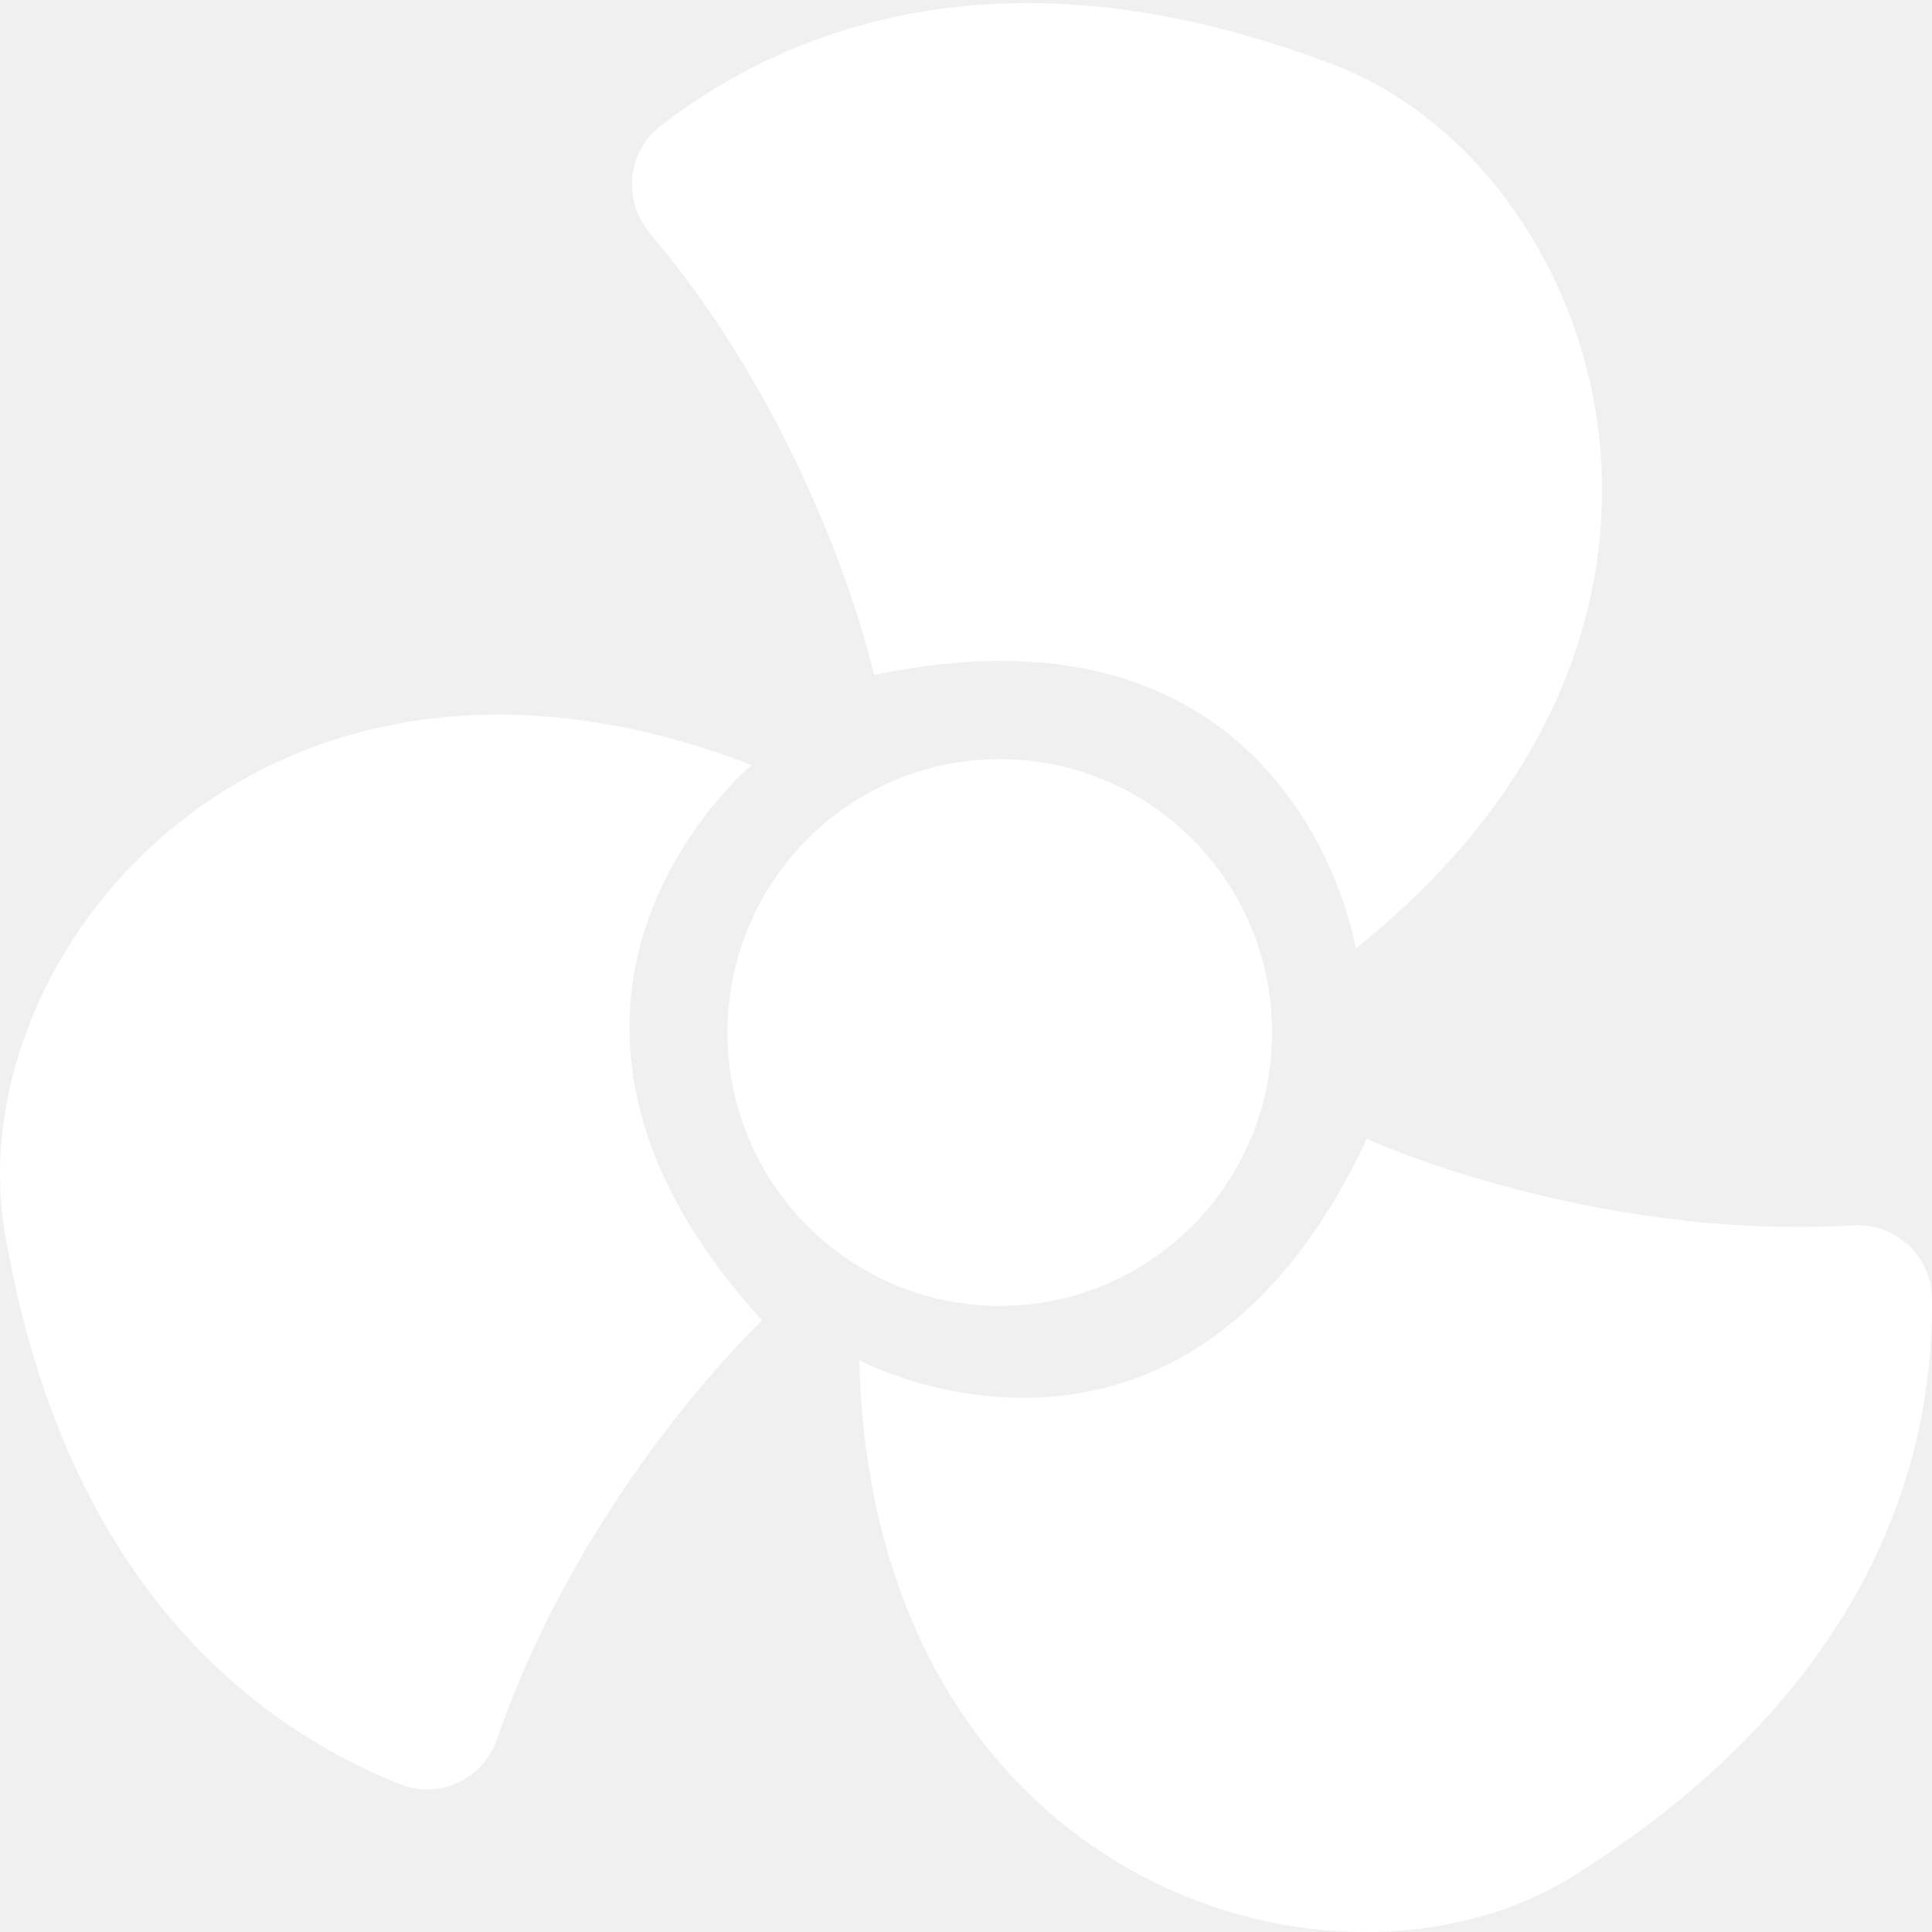
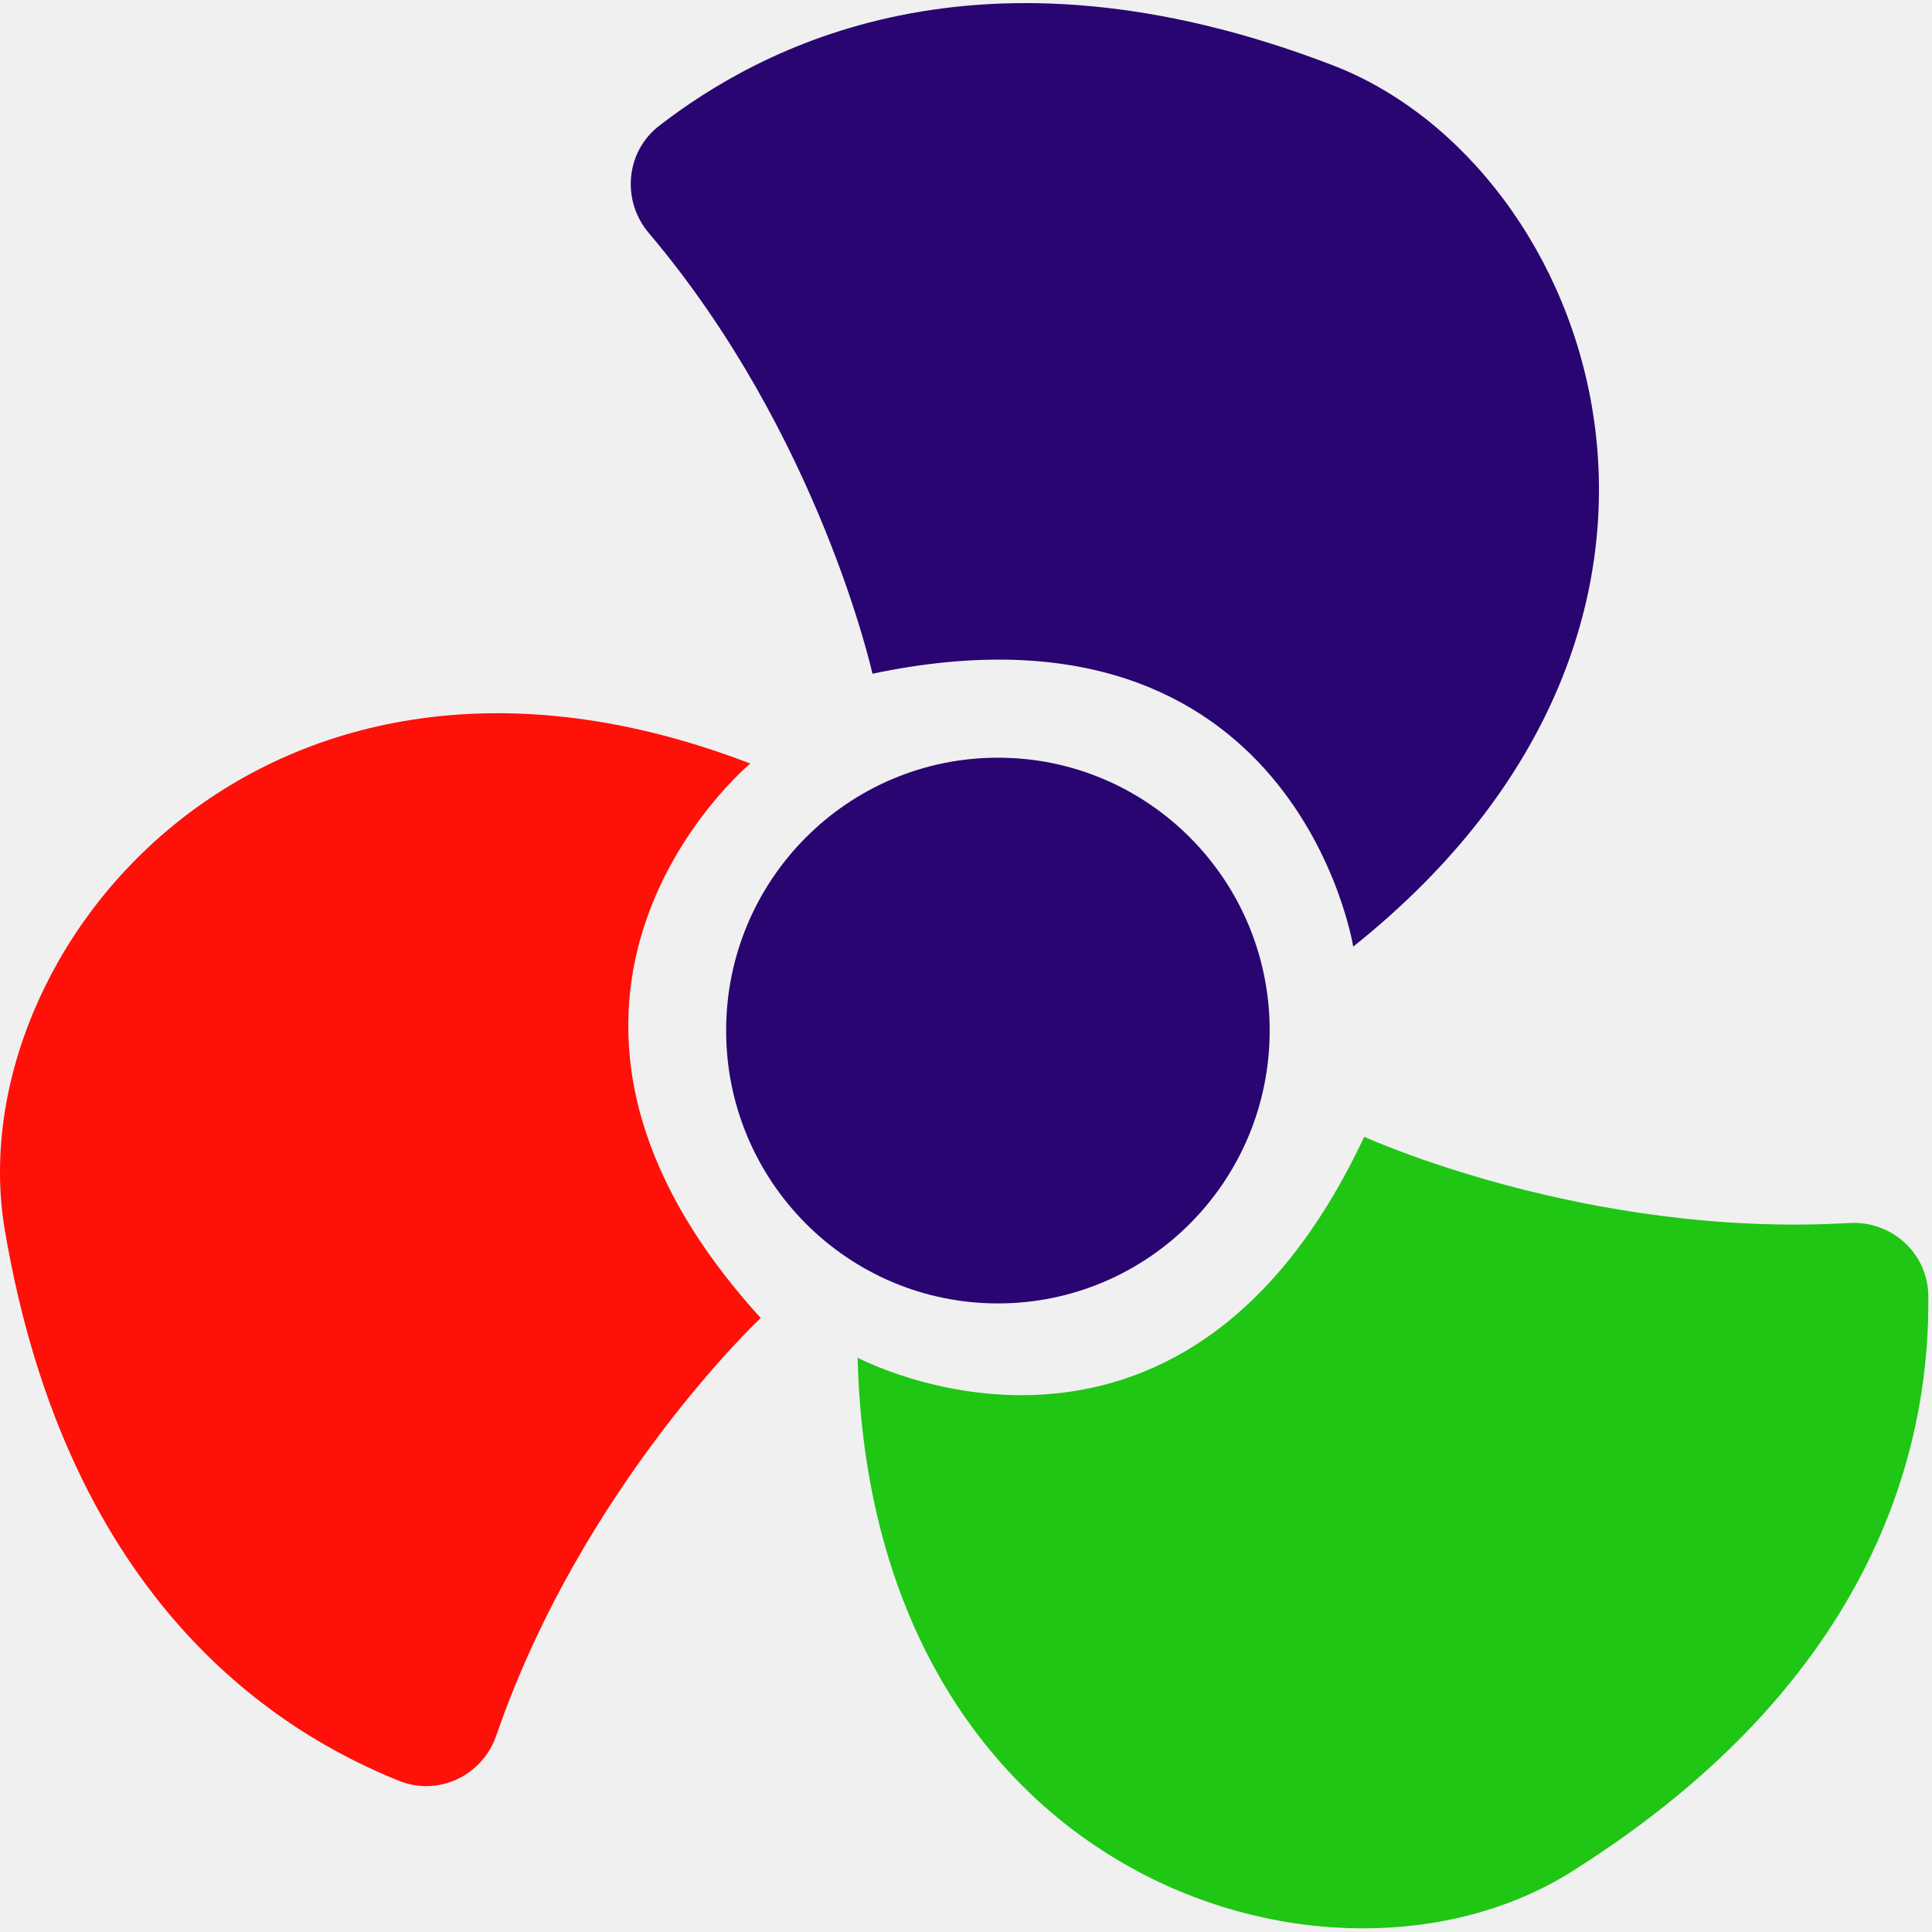
- <svg xmlns="http://www.w3.org/2000/svg" id="Laag_1" viewBox="0 0 283.46 283.46">
+ <svg xmlns="http://www.w3.org/2000/svg" width="284" height="284" viewBox="0 0 284 284" fill="none">
+   <g clip-path="url(#clip0_394_2)">
+     <path d="M128.25 99.04C128.25 99.04 120.47 63.89 95.37 34.25C91.33 29.48 91.96 22.31 96.9 18.49C111.51 7.2 143.61 -10.49 195.85 9.57C234.5 24.4 258.85 91.33 198.92 139.15C198.92 139.15 190.47 85.93 128.23 99.04H128.25Z" fill="#290571" />
+     <path d="M200.53 167.1C200.53 167.1 233.17 182.04 271.85 179.78C278.08 179.42 283.4 184.24 283.46 190.5C283.64 209 278.37 245.38 230.96 275.17C195.89 297.21 128 276.41 126.07 199.58C126.07 199.58 173.48 224.86 200.54 167.09L200.53 167.1Z" fill="#1FC614" />
+     <path d="M111.82 193.74C111.82 193.74 85.62 218.34 72.96 255.1C70.92 261.02 64.45 264.11 58.66 261.78C41.55 254.89 10.06 236.14 0.7 180.77C-6.22 139.82 38.8 84.74 110.29 112.24C110.29 112.24 68.93 146.6 111.82 193.74Z" fill="#FF1009" />
+     <path d="M146.69 191.6C168.754 191.6 186.64 173.642 186.64 151.49C186.64 129.338 168.754 111.38 146.69 111.38C124.626 111.38 106.74 129.338 106.74 151.49C106.74 173.642 124.626 191.6 146.69 191.6Z" fill="#290571" />
+   </g>
  <defs>
-     <style>.cls-1{fill:#fff;}</style>
+     <clipPath id="clip0_394_2">
+       <rect width="283.46" height="283.46" fill="white" />
+     </clipPath>
  </defs>
-   <path class="cls-1" d="M128.25,99.04s-7.78-35.15-32.88-64.79c-4.04-4.77-3.41-11.94,1.53-15.76,14.61-11.29,46.71-28.98,98.95-8.92,38.65,14.83,63,81.76,3.07,129.58,0,0-8.45-53.22-70.69-40.11Z" />
-   <path class="cls-1" d="M200.53,167.1s32.64,14.94,71.32,12.68c6.23-.36,11.55,4.46,11.61,10.72,.18,18.5-5.09,54.88-52.5,84.67-35.07,22.04-102.96,1.24-104.89-75.59,0,0,47.41,25.28,74.47-32.49Z" />
-   <path class="cls-1" d="M111.82,193.74s-26.2,24.6-38.86,61.36c-2.04,5.92-8.51,9.01-14.3,6.68-17.11-6.89-48.6-25.64-57.96-81.01-6.92-40.95,38.1-96.03,109.59-68.53,0,0-41.36,34.36,1.53,81.5Z" />
-   <ellipse class="cls-1" cx="146.69" cy="151.49" rx="39.95" ry="40.11" />
</svg>
